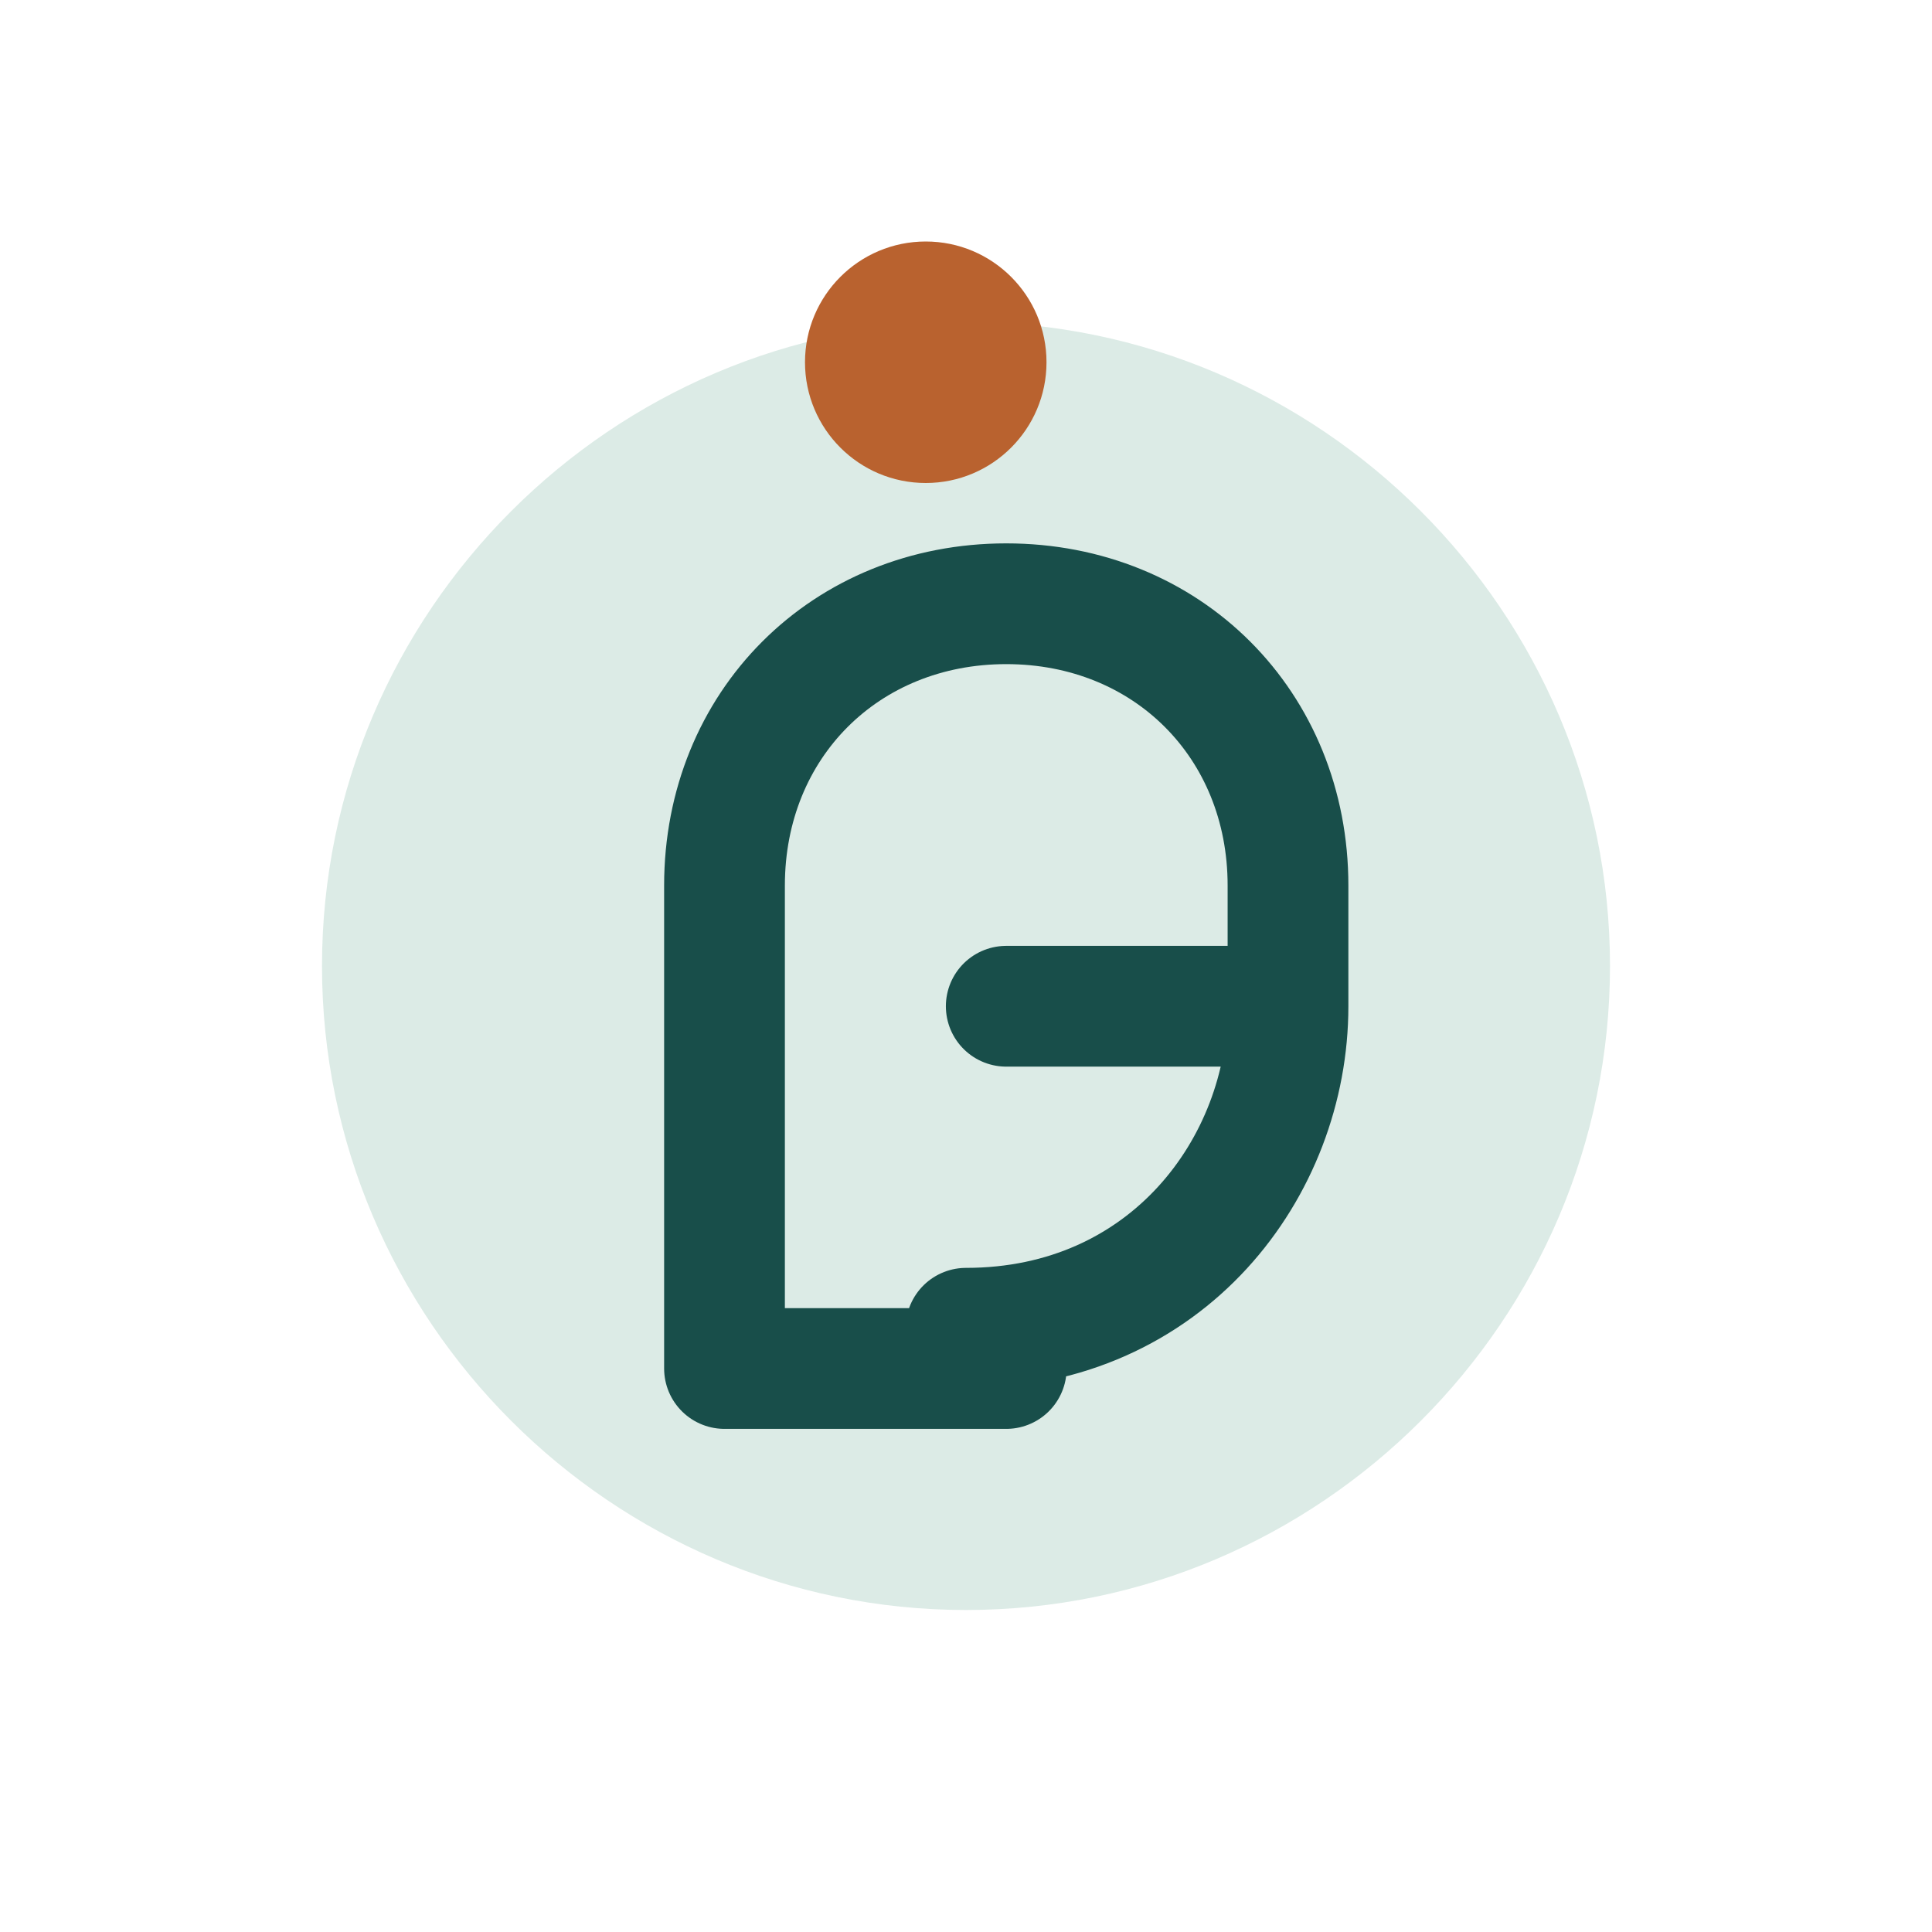
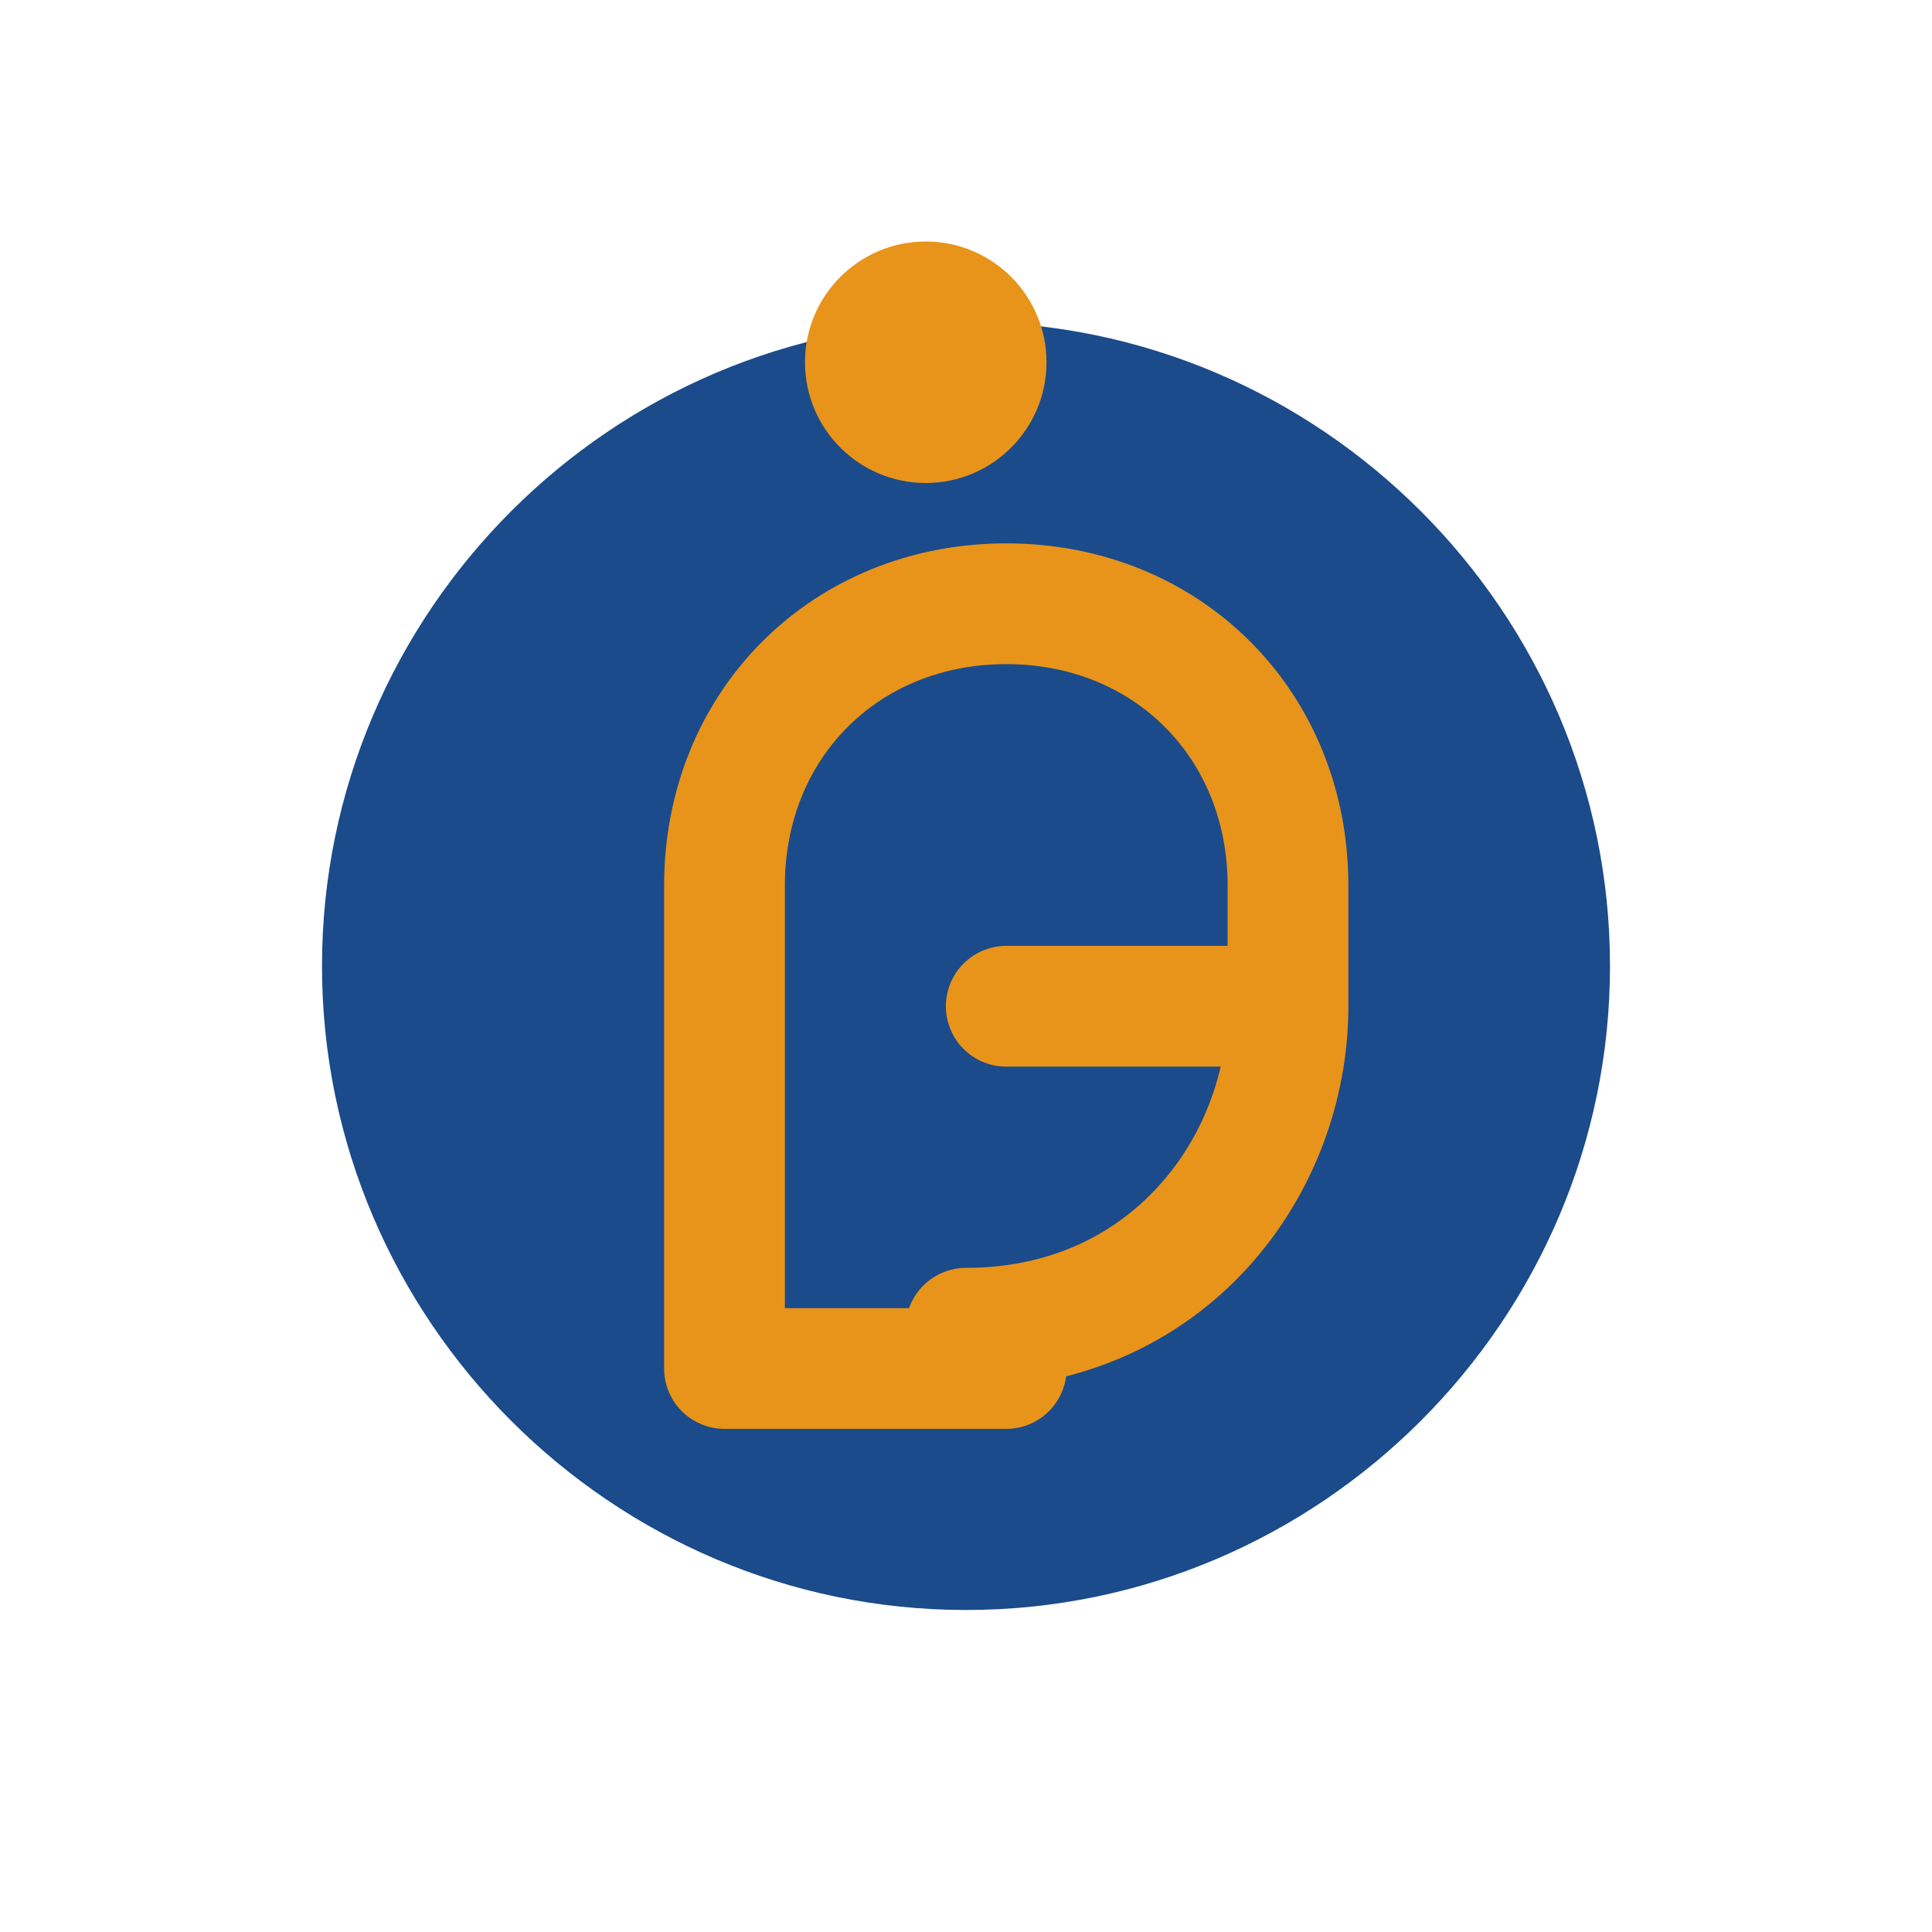
<svg xmlns="http://www.w3.org/2000/svg" viewBox="0 0 48 48" role="img" aria-labelledby="title">
-   <path fill="#DCEBE6" d="M8 24c0-8.8 7.2-16 16-16s16 7.2 16 16-7.2 16-16 16S8 32.8 8 24Z" />
-   <path fill="none" stroke="#184E4A" stroke-linecap="round" stroke-linejoin="round" stroke-width="3" d="M25 15c4 0 7 3 7 7v3M25 15c-4 0-7 3-7 7m14 3c0 4-3 8-8 8m8-8h-7m-7-3v12m0 0h7" />
-   <path fill="#B9622F" d="M23 12a3 3 0 1 0 0-6 3 3 0 0 0 0 6Z" />
+   <path fill="#1B4B8A" d="M8 24c0-8.8 7.2-16 16-16s16 7.2 16 16-7.2 16-16 16S8 32.8 8 24Z" />
+   <path fill="none" stroke="#E8941A" stroke-linecap="round" stroke-linejoin="round" stroke-width="3" d="M25 15c4 0 7 3 7 7v3M25 15c-4 0-7 3-7 7m14 3c0 4-3 8-8 8m8-8h-7m-7-3v12m0 0h7" />
+   <path fill="#E8941A" d="M23 12a3 3 0 1 0 0-6 3 3 0 0 0 0 6Z" />
</svg>
